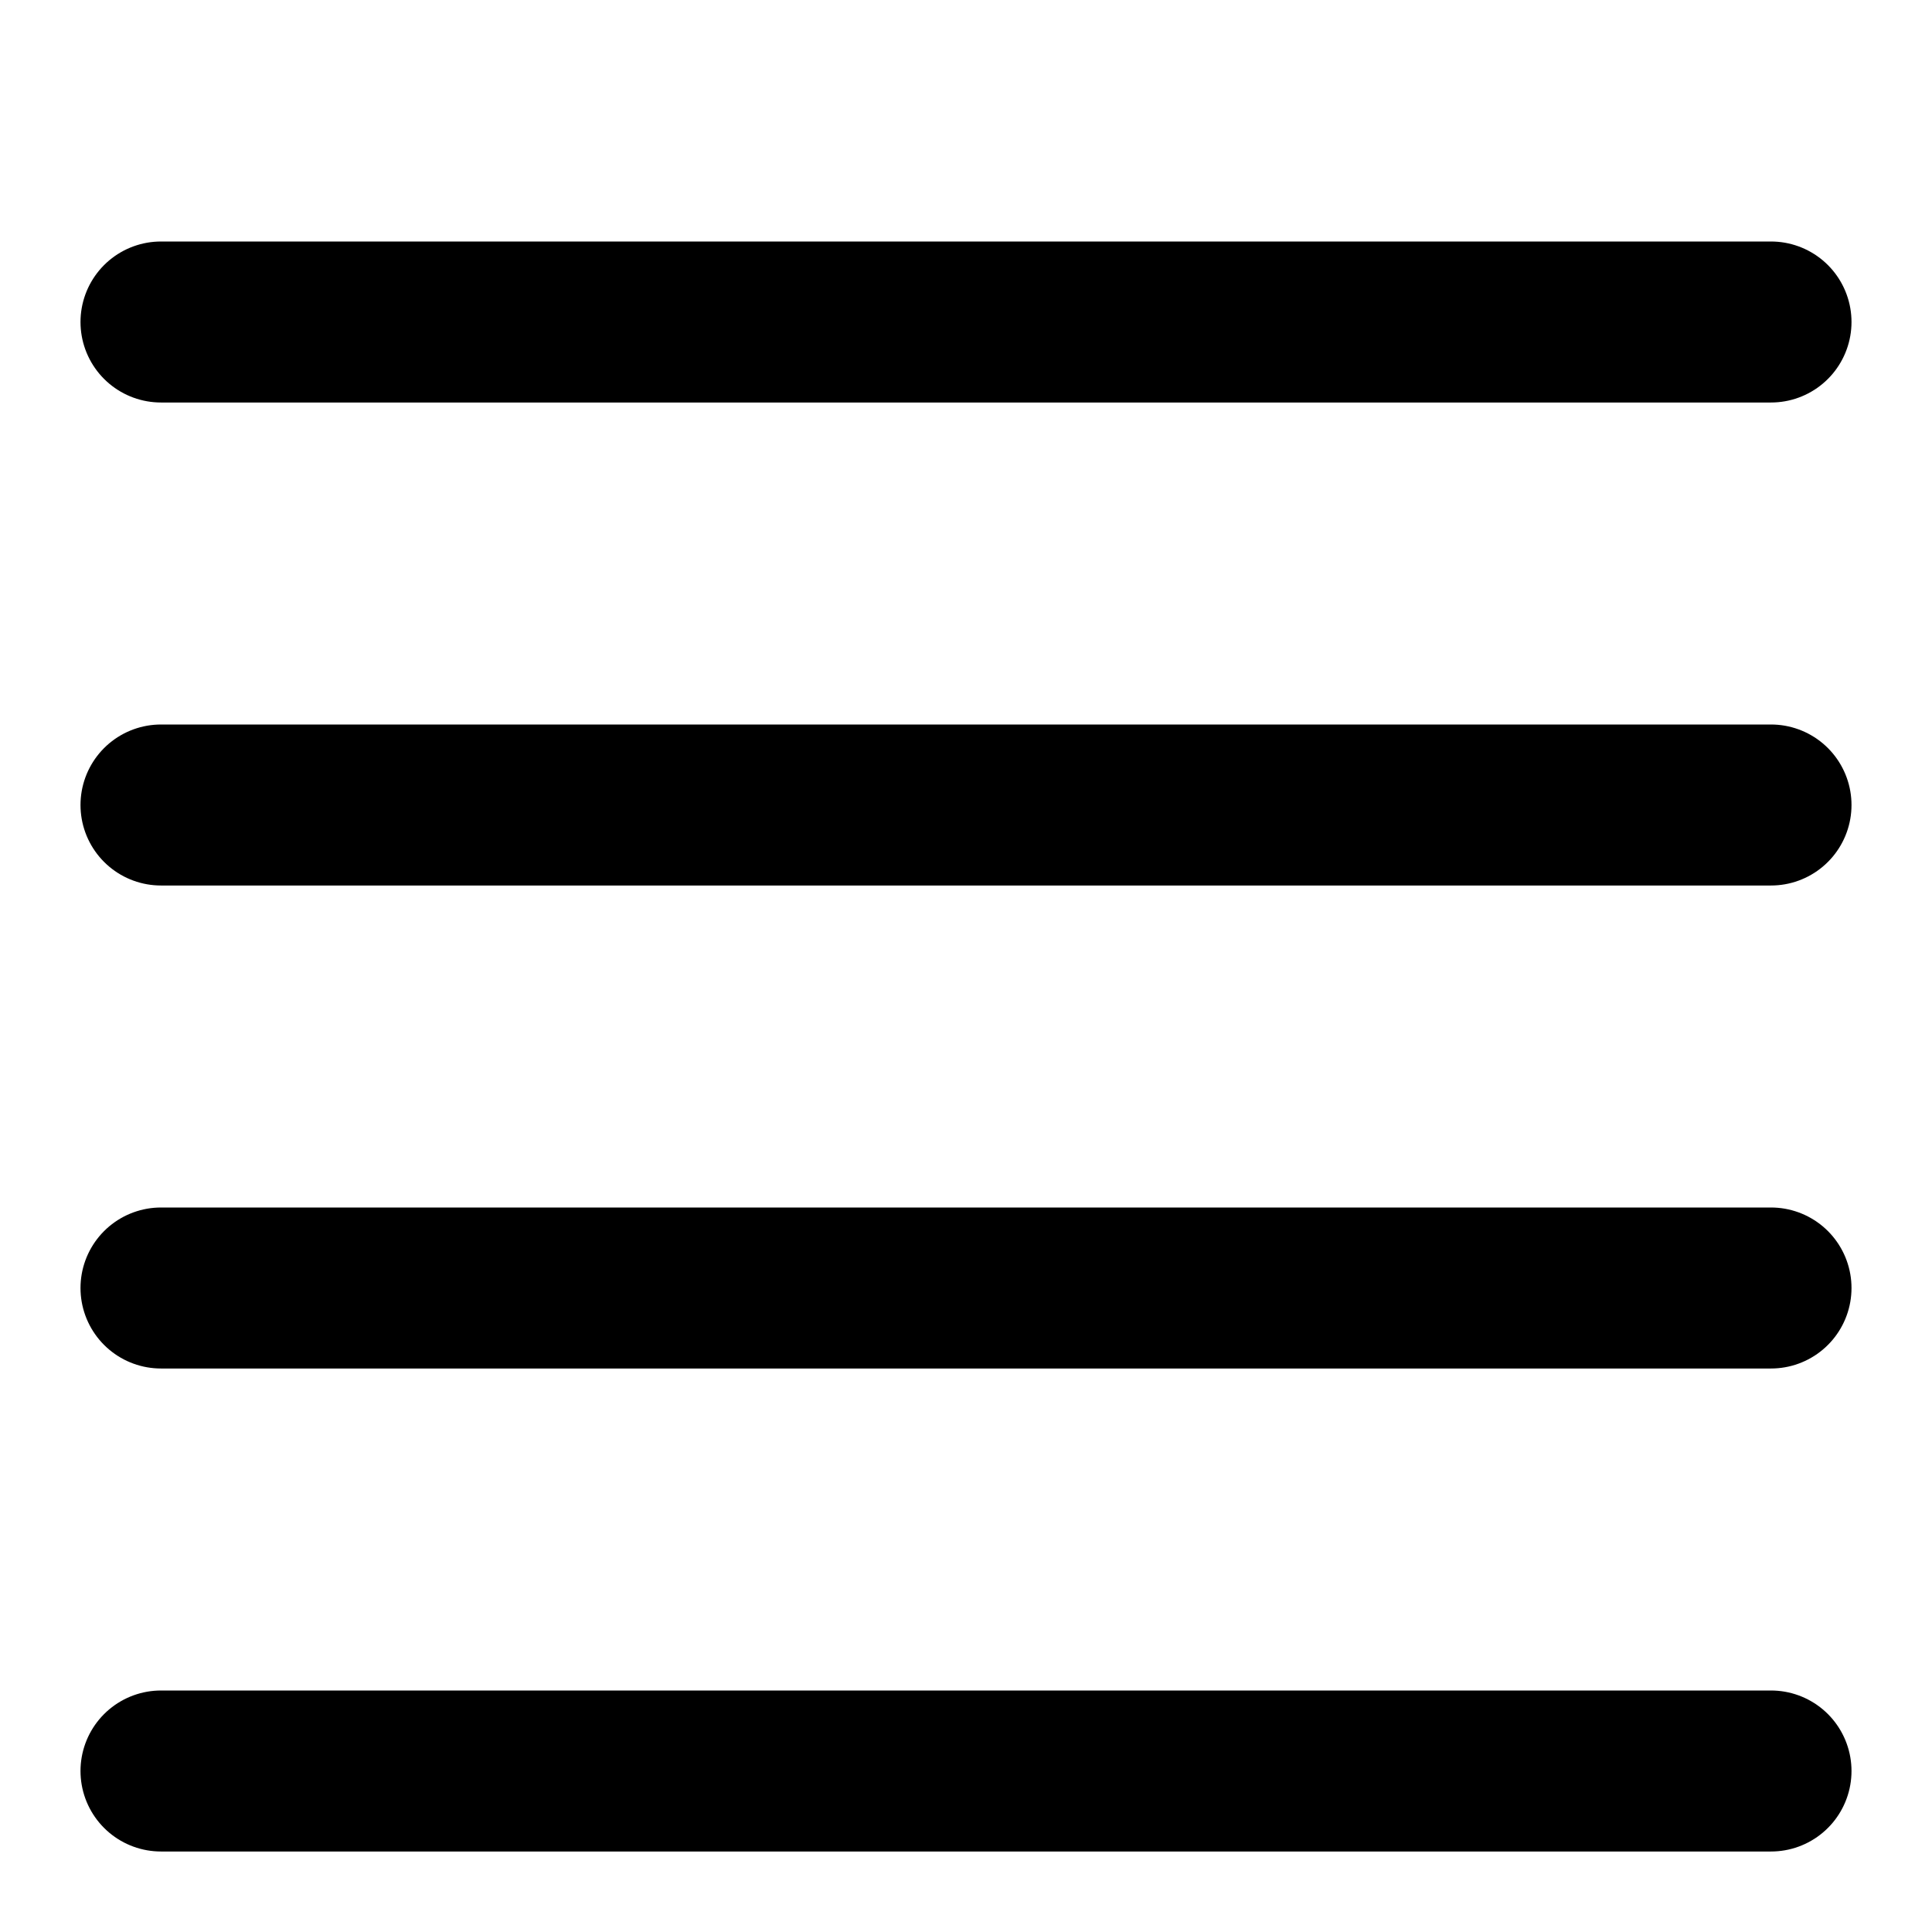
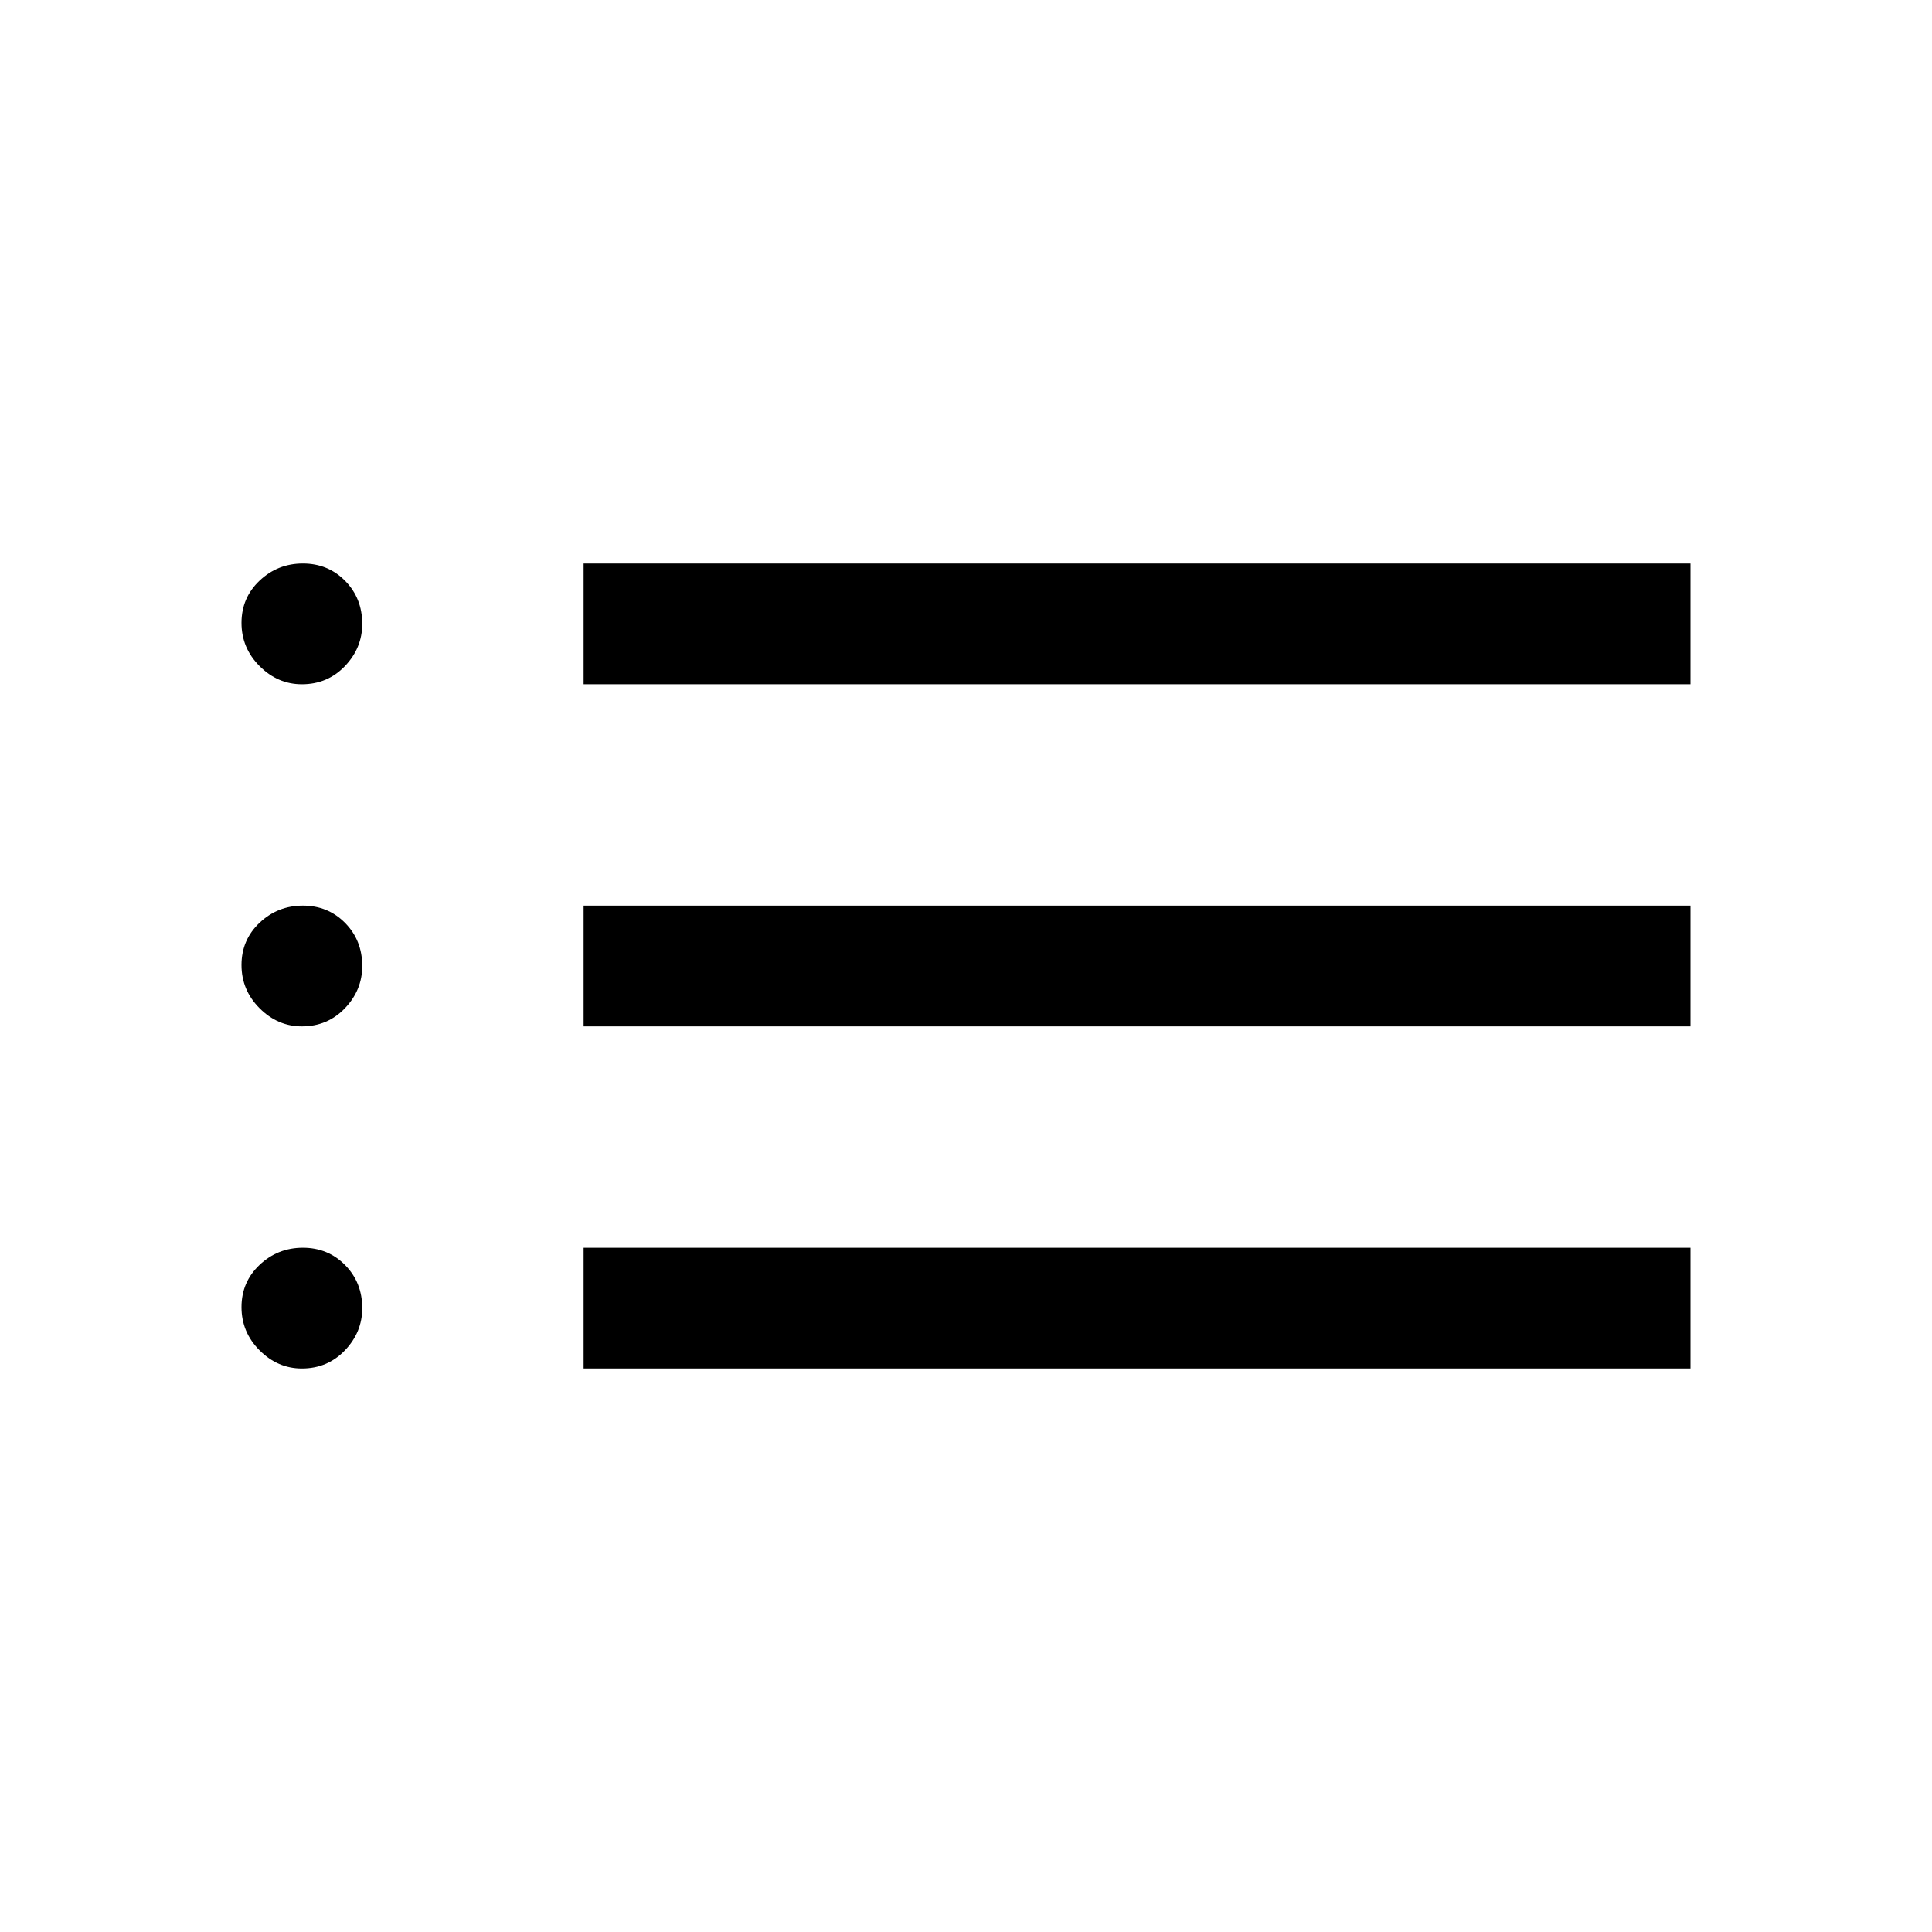
- <svg xmlns="http://www.w3.org/2000/svg" viewBox="0 0 24 24" fill="none">
-   <path d="M2 4h20M2 10h20M2 16h20M2 22h20" stroke="currentColor" stroke-width="2" stroke-linecap="round" stroke-linejoin="round" />
+ <svg xmlns="http://www.w3.org/2000/svg" width="48" height="48" viewBox="0 -960 960 960">
+   <path d="M290-620v-60h550v60H290Zm0 170v-60h550v60H290Zm0 170v-60h550v60H290ZM150-620q-12 0-21-9t-9-21.5q0-12.5 9-21t21.5-8.5q12.5 0 21 8.62 8.5 8.63 8.5 21.38 0 12-8.62 21-8.63 9-21.38 9Zm0 170q-12 0-21-9t-9-21.5q0-12.5 9-21t21.5-8.5q12.5 0 21 8.62 8.5 8.63 8.5 21.38 0 12-8.62 21-8.63 9-21.38 9Zm0 170q-12 0-21-9t-9-21.5q0-12.5 9-21t21.5-8.5q12.5 0 21 8.62 8.5 8.63 8.5 21.38 0 12-8.62 21-8.63 9-21.38 9Z" />
</svg>
